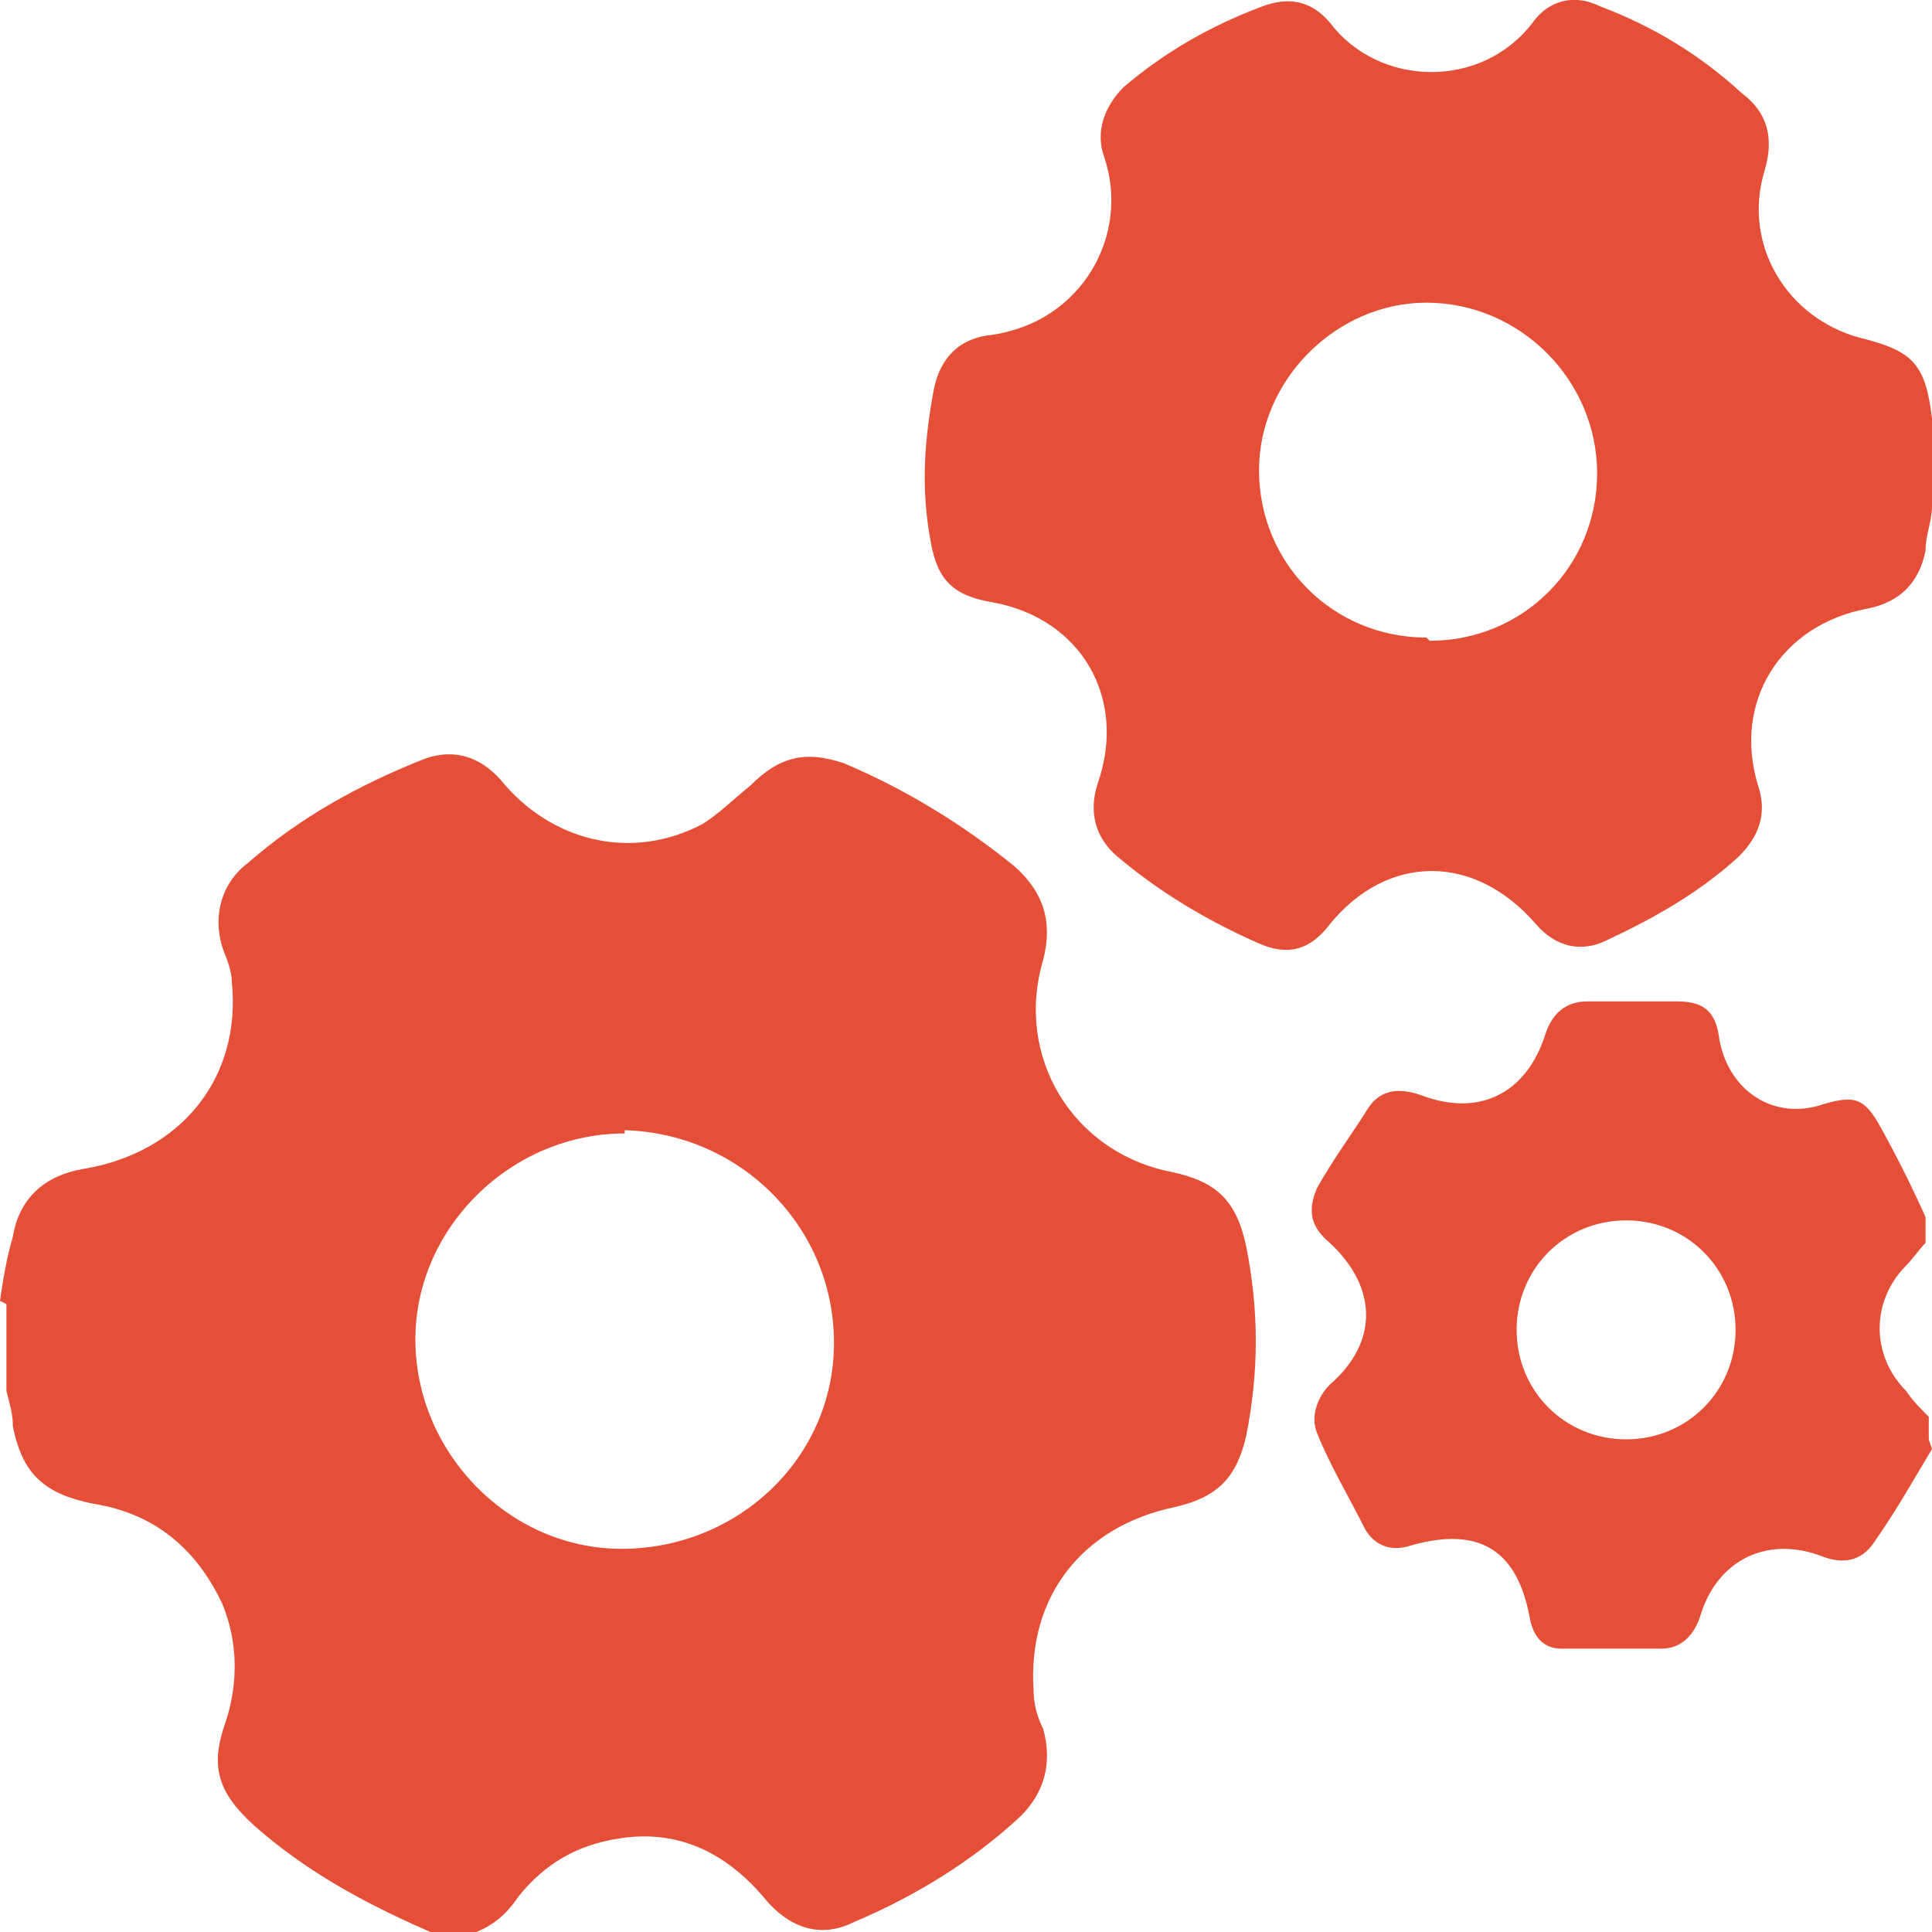
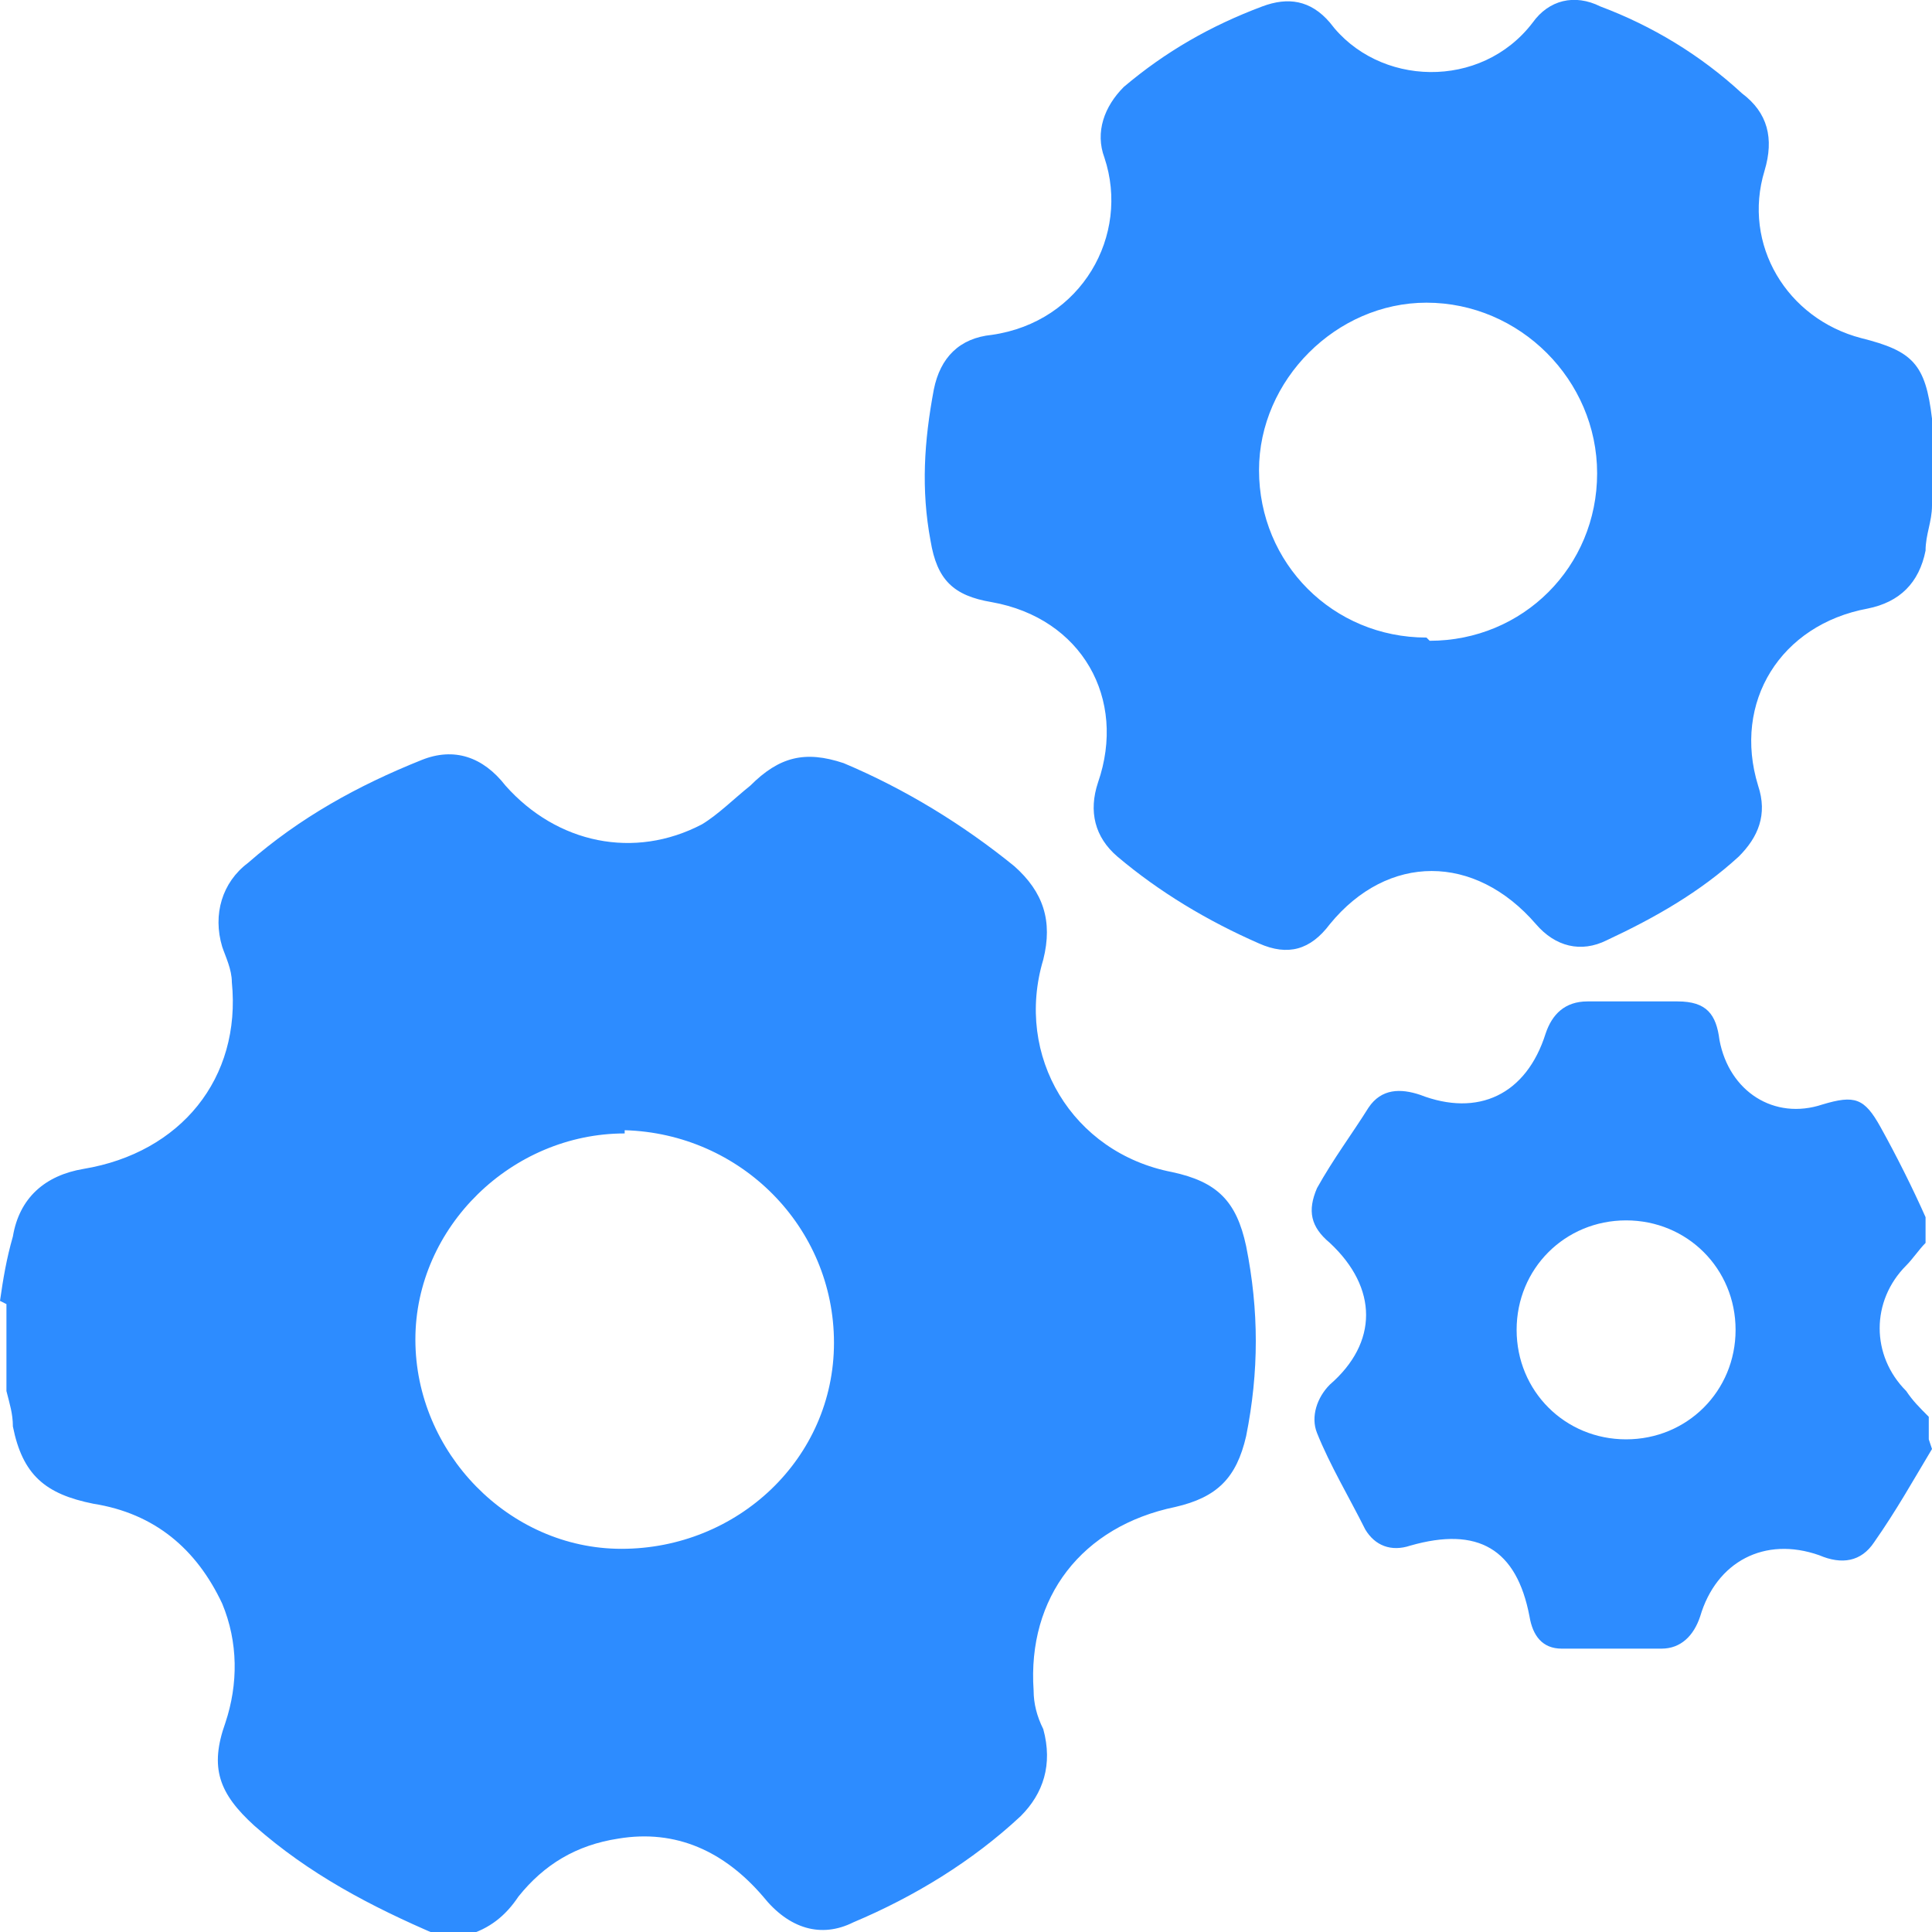
<svg xmlns="http://www.w3.org/2000/svg" version="1.1" viewBox="0 0 60 60">
  <defs>
    <style>
      .cls-1 {
-         fill: #e54f38;
+         fill: #2D8CFF;
      }
    </style>
  </defs>
  <g>
    <g id="Layer_1">
      <g>
        <path class="cls-1" d="M0,40.4c.1-.7.2-1.3.4-2,.2-1.2,1-1.9,2.2-2.1,3-.5,4.9-2.8,4.6-5.8,0-.4-.2-.8-.3-1.1-.3-1,0-2,.8-2.6,1.6-1.4,3.4-2.4,5.4-3.2,1-.4,1.9-.1,2.6.8,1.6,1.8,4,2.3,6.1,1.2.5-.3,1-.8,1.5-1.2.9-.9,1.7-1.1,2.9-.7,1.9.8,3.7,1.9,5.3,3.2.9.8,1.2,1.7.9,2.9-.9,3,.9,6,4,6.6,1.4.3,2,.9,2.3,2.3.4,2,.4,3.9,0,5.9-.3,1.3-.9,1.9-2.2,2.2-2.9.6-4.6,2.8-4.4,5.7,0,.4.1.8.3,1.2.3,1.1,0,2-.7,2.7-1.5,1.4-3.3,2.5-5.2,3.3-1,.5-2,.2-2.8-.8-1.2-1.4-2.7-2.1-4.5-1.8-1.3.2-2.3.8-3.1,1.8-.4.6-.9,1-1.6,1.2h-.9c-2.1-.9-4-1.9-5.7-3.4-1.1-1-1.4-1.8-.9-3.2.4-1.2.4-2.5-.1-3.7-.8-1.7-2.1-2.8-4-3.1-1.5-.3-2.2-.9-2.5-2.4,0-.4-.1-.7-.2-1.1,0-.9,0-1.8,0-2.7ZM19.4,35.2c-3.5,0-6.5,2.9-6.5,6.4,0,3.5,2.9,6.5,6.4,6.5,3.6,0,6.6-2.8,6.6-6.4,0-3.6-2.9-6.5-6.5-6.6Z" />
        <path class="cls-1" d="M60,15.7c0,.5-.2.9-.2,1.4-.2,1-.8,1.6-1.8,1.8-2.7.5-4.2,2.9-3.4,5.5.3.9,0,1.6-.6,2.2-1.2,1.1-2.6,1.9-4.1,2.6-.8.4-1.6.2-2.2-.5-1.9-2.2-4.6-2.2-6.4,0-.6.8-1.3,1-2.2.6-1.6-.7-3.1-1.6-4.4-2.7-.7-.6-.9-1.4-.6-2.3.9-2.6-.5-5.1-3.3-5.6-1.2-.2-1.7-.7-1.9-1.9-.3-1.6-.2-3.1.1-4.7.2-1,.8-1.6,1.8-1.7,2.8-.4,4.3-3.1,3.5-5.5-.3-.8,0-1.6.6-2.2,1.3-1.1,2.7-1.9,4.3-2.5.8-.3,1.5-.2,2.1.5,1.5,2,4.7,2.1,6.3,0,.5-.7,1.3-.9,2.1-.5,1.6.6,3.1,1.5,4.4,2.7.8.6,1,1.4.7,2.4-.7,2.3.7,4.6,3,5.2,1.6.4,2,.8,2.2,2.5,0,.2,0,.5.1.7v2.1ZM44.4,19.9c2.9,0,5.2-2.3,5.2-5.2,0-2.9-2.4-5.3-5.3-5.3-2.8,0-5.2,2.4-5.2,5.2,0,2.9,2.3,5.2,5.2,5.2Z" />
        <path class="cls-1" d="M60,45c-.6,1-1.1,1.9-1.8,2.9-.4.6-1,.7-1.7.4-1.7-.6-3.2.2-3.7,1.9-.2.6-.6,1-1.2,1-1,0-2.1,0-3.1,0-.6,0-.9-.4-1-1-.4-2.1-1.6-2.8-3.7-2.2-.6.2-1.1,0-1.4-.5-.5-1-1.1-2-1.5-3-.2-.5,0-1.1.4-1.5,1.5-1.3,1.5-3,0-4.4-.6-.5-.7-1-.4-1.7.5-.9,1.1-1.7,1.6-2.5.4-.6,1-.6,1.6-.4,1.8.7,3.3,0,3.9-1.9.2-.6.6-1,1.3-1,.9,0,1.9,0,2.8,0,.9,0,1.2.4,1.3,1.2.3,1.6,1.7,2.5,3.2,2,1-.3,1.3-.2,1.8.7.5.9,1,1.9,1.4,2.8v.8c-.2.2-.4.5-.6.7-1.1,1.1-1.1,2.8,0,3.9.2.3.4.5.7.8v.7ZM53.9,41.3c0-1.9-1.5-3.4-3.4-3.4-1.9,0-3.4,1.5-3.4,3.4,0,1.9,1.5,3.4,3.4,3.4,1.9,0,3.4-1.5,3.4-3.4Z" />
      </g>
    </g>
  </g>
</svg>
